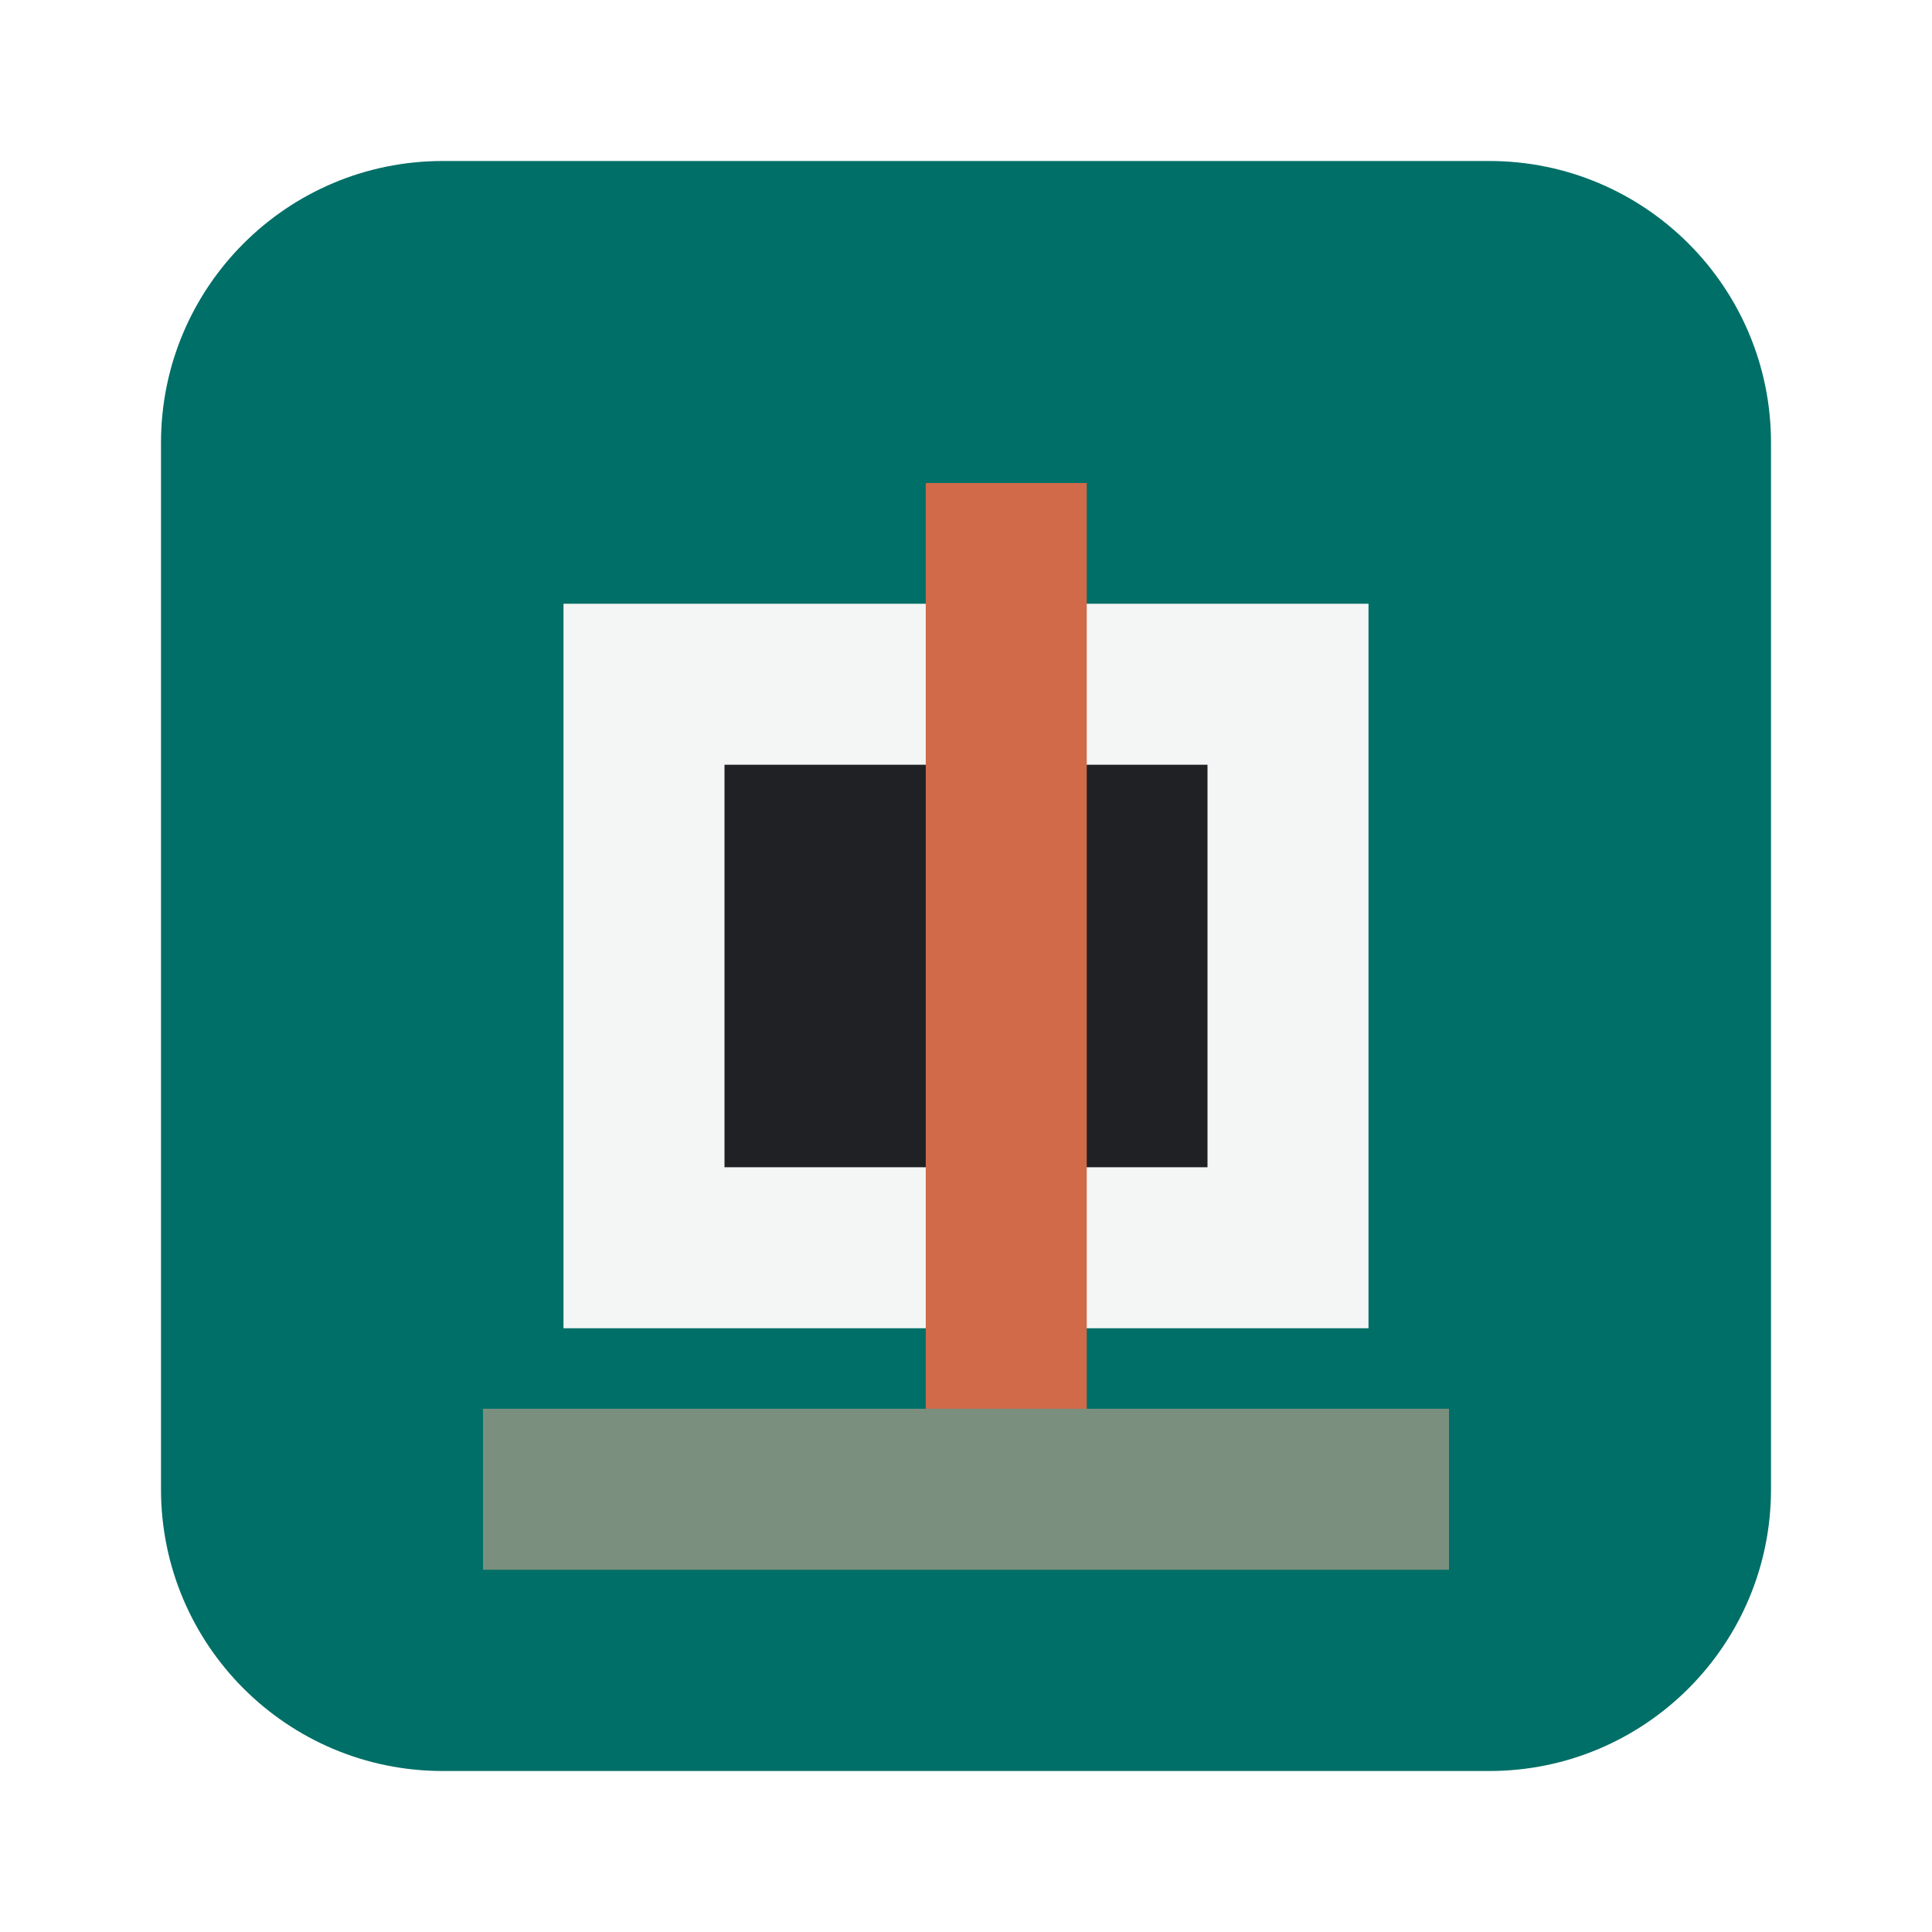
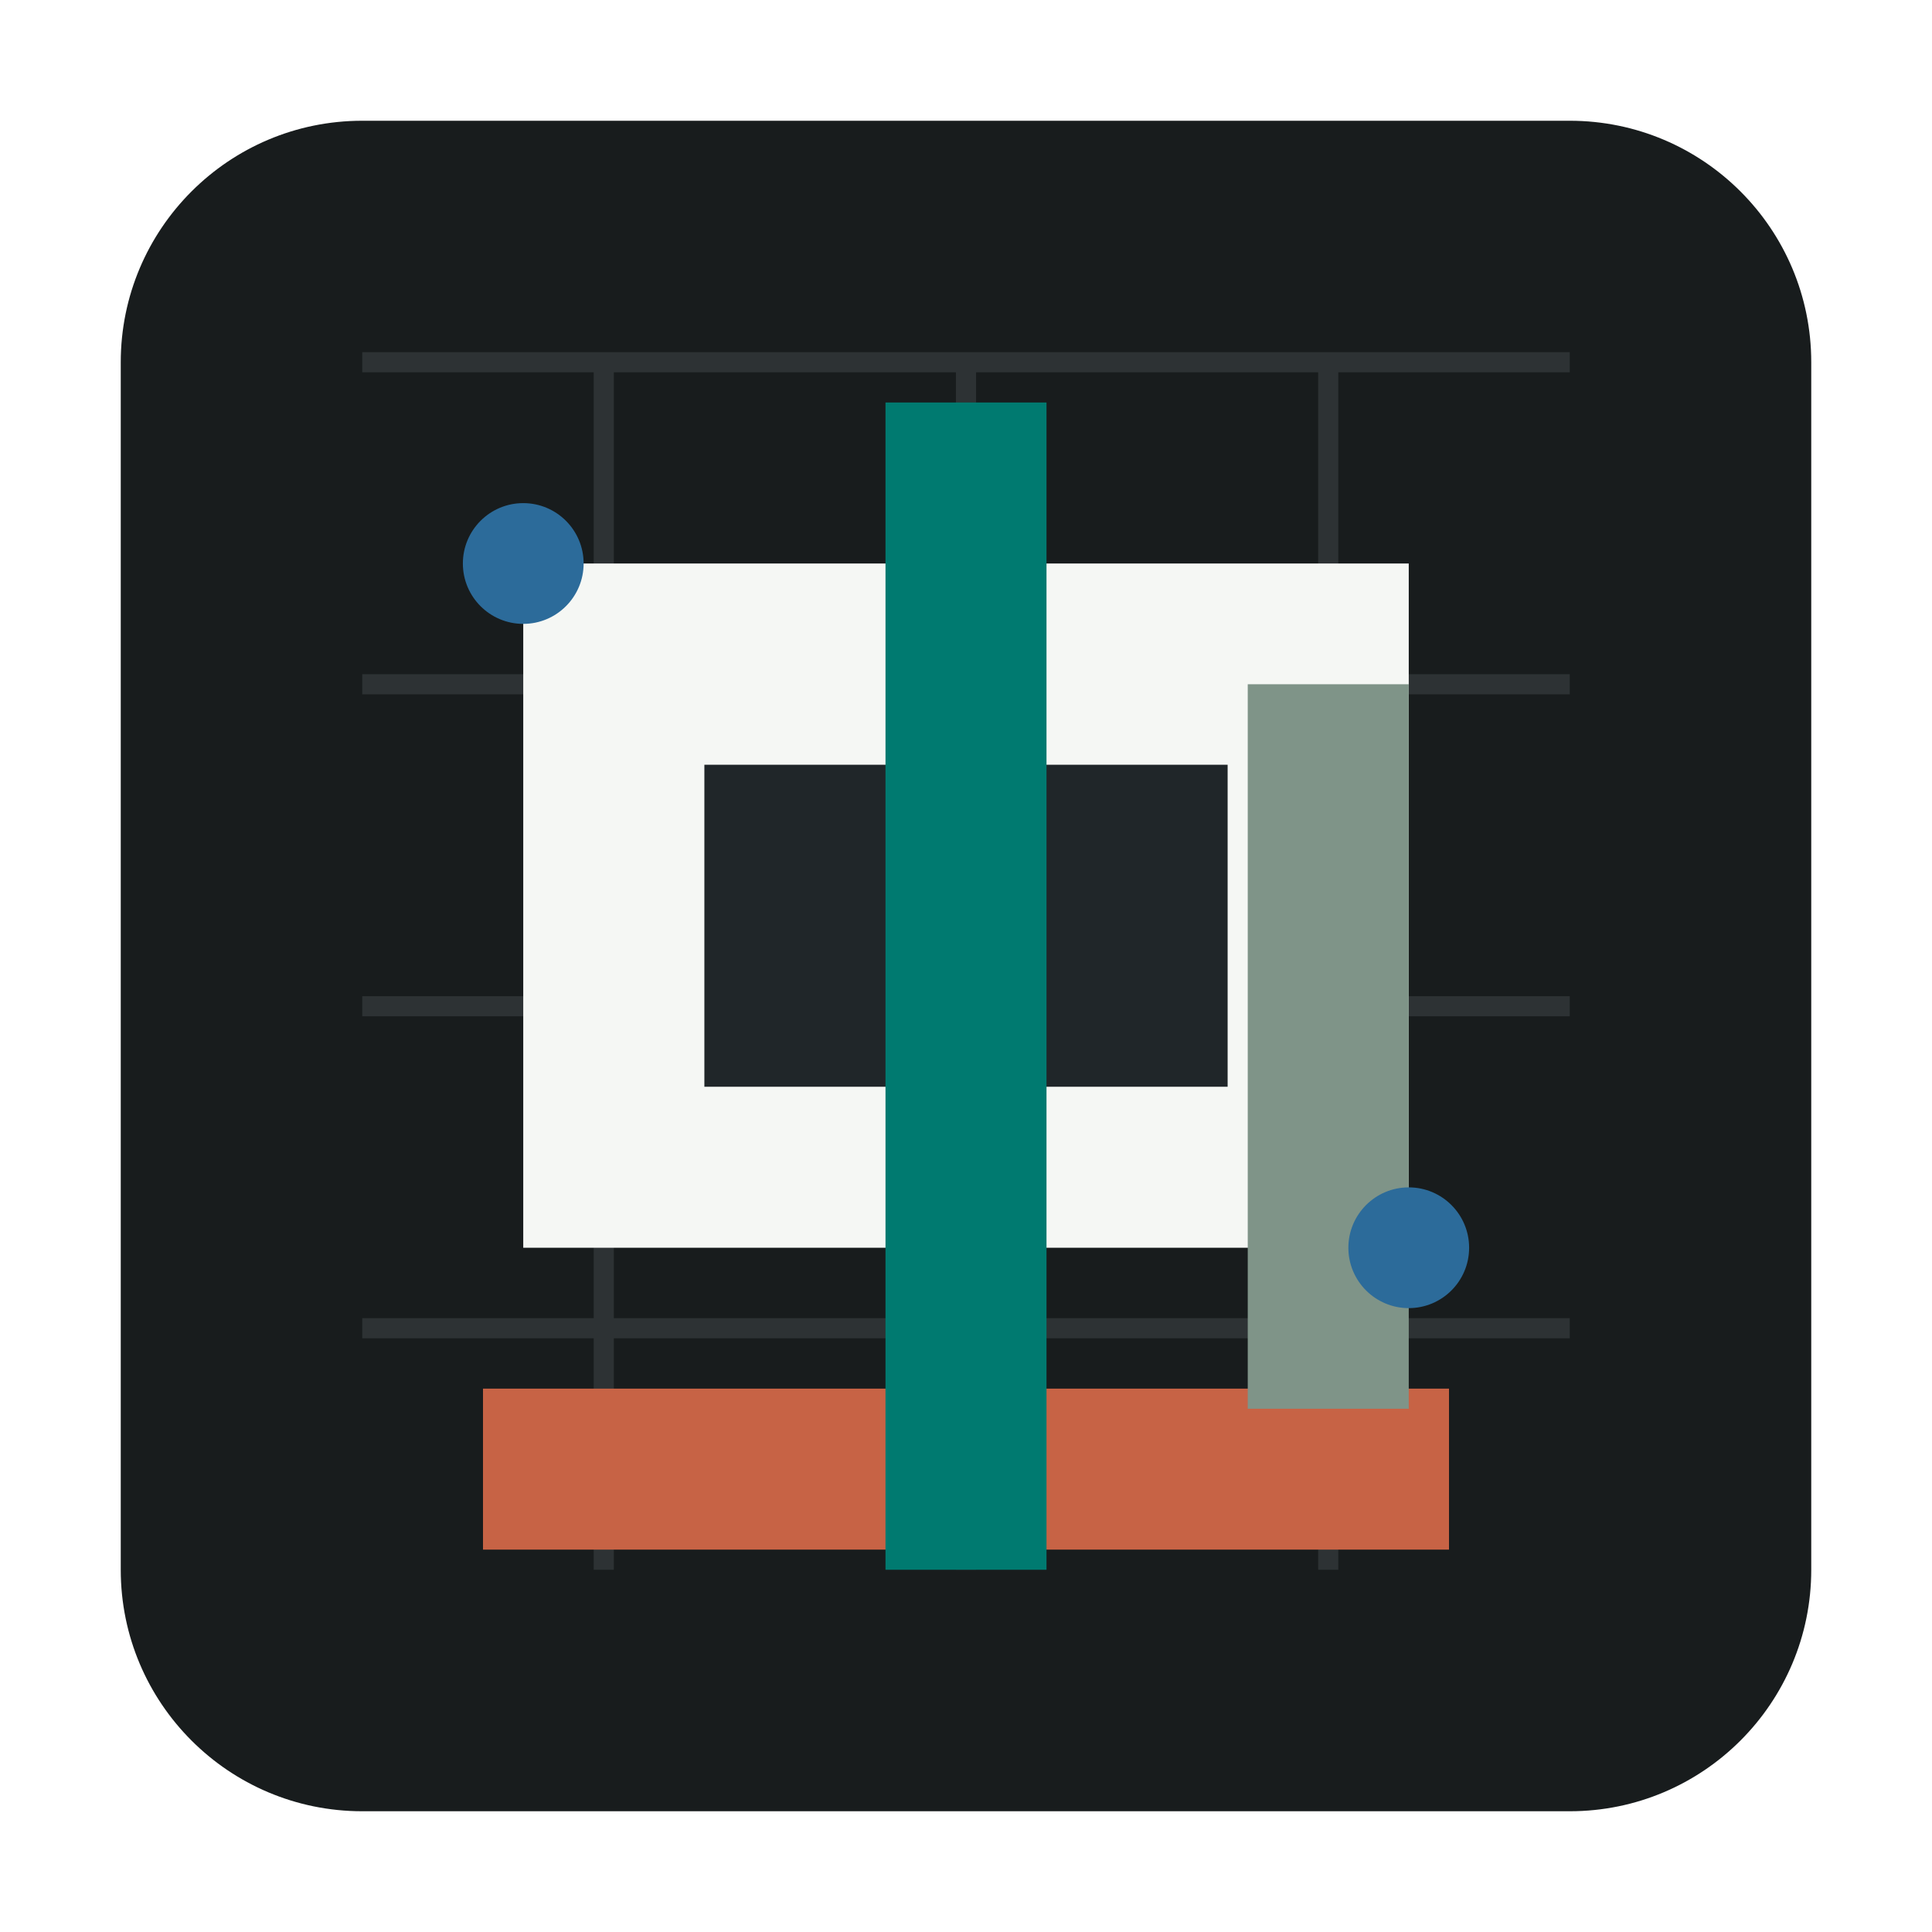
<svg xmlns="http://www.w3.org/2000/svg" width="96" height="96" viewBox="0 0 96 96" fill="none" role="img" aria-labelledby="title desc">
-   <rect x="8" y="8" width="80" height="80" rx="14" fill="#006f67" />
-   <path d="M28 66V30h40v36H28Z" fill="#f4f6f5" />
-   <path d="M36 58V38h24v20H36Z" fill="#202124" />
-   <path d="M46 24h8v48h-8V24Z" fill="#d06a49" />
-   <path d="M24 70h48v8H24v-8Z" fill="#7a8f7e" />
+   <rect x="6" y="6" width="84" height="84" rx="12" fill="#181c1d" />
+   <path d="M18 18h60M18 34h60M18 50h60M18 66h60M30 18v60M48 18v60M66 18v60" stroke="#5a6264" stroke-width="1" opacity=".32" />
+   <path d="M24 69h48v8H24v-8Z" fill="#c76345" />
+   <path d="M26 28h44v34H26V28Z" fill="#f5f7f4" />
+   <path d="M35 38h26v16H35V38Z" fill="#202629" />
+   <path d="M44 20h8v58h-8V20Z" fill="#007a70" />
+   <path d="M62 34h8v36h-8V34Z" fill="#7f9488" />
+   <circle cx="26" cy="28" r="3" fill="#2c6b9a" />
+   <circle cx="70" cy="62" r="3" fill="#2c6b9a" />
</svg>
